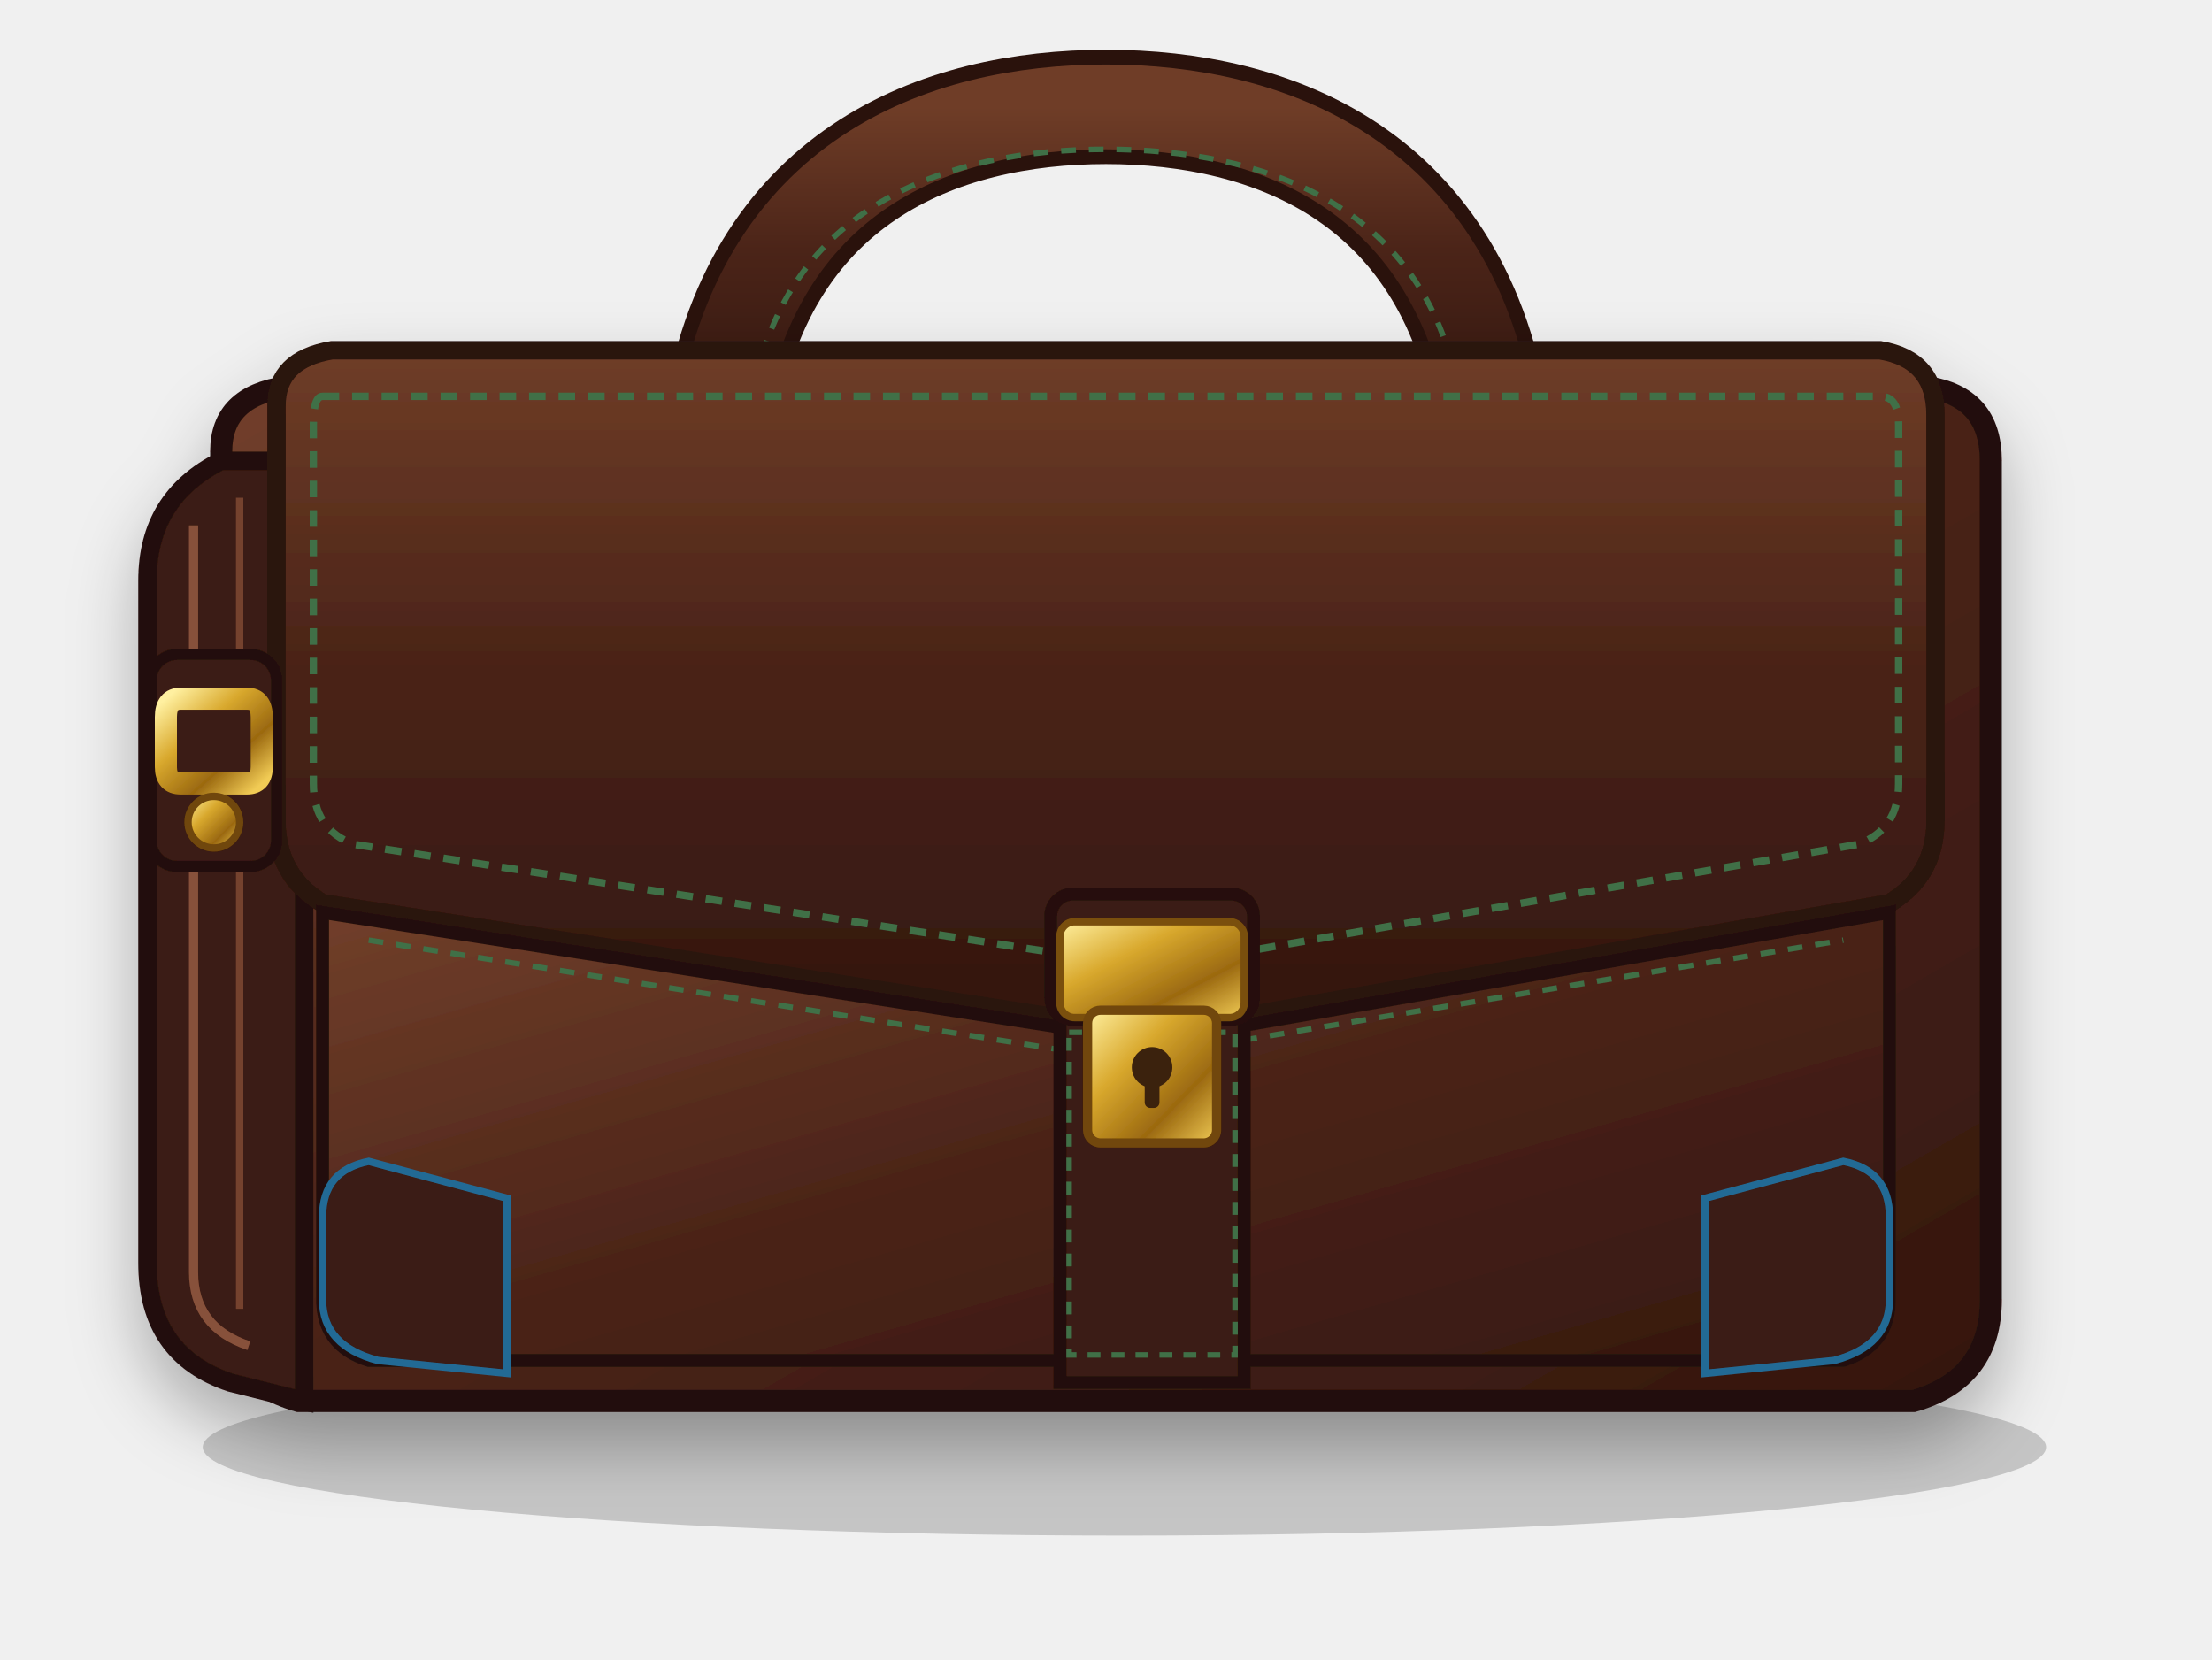
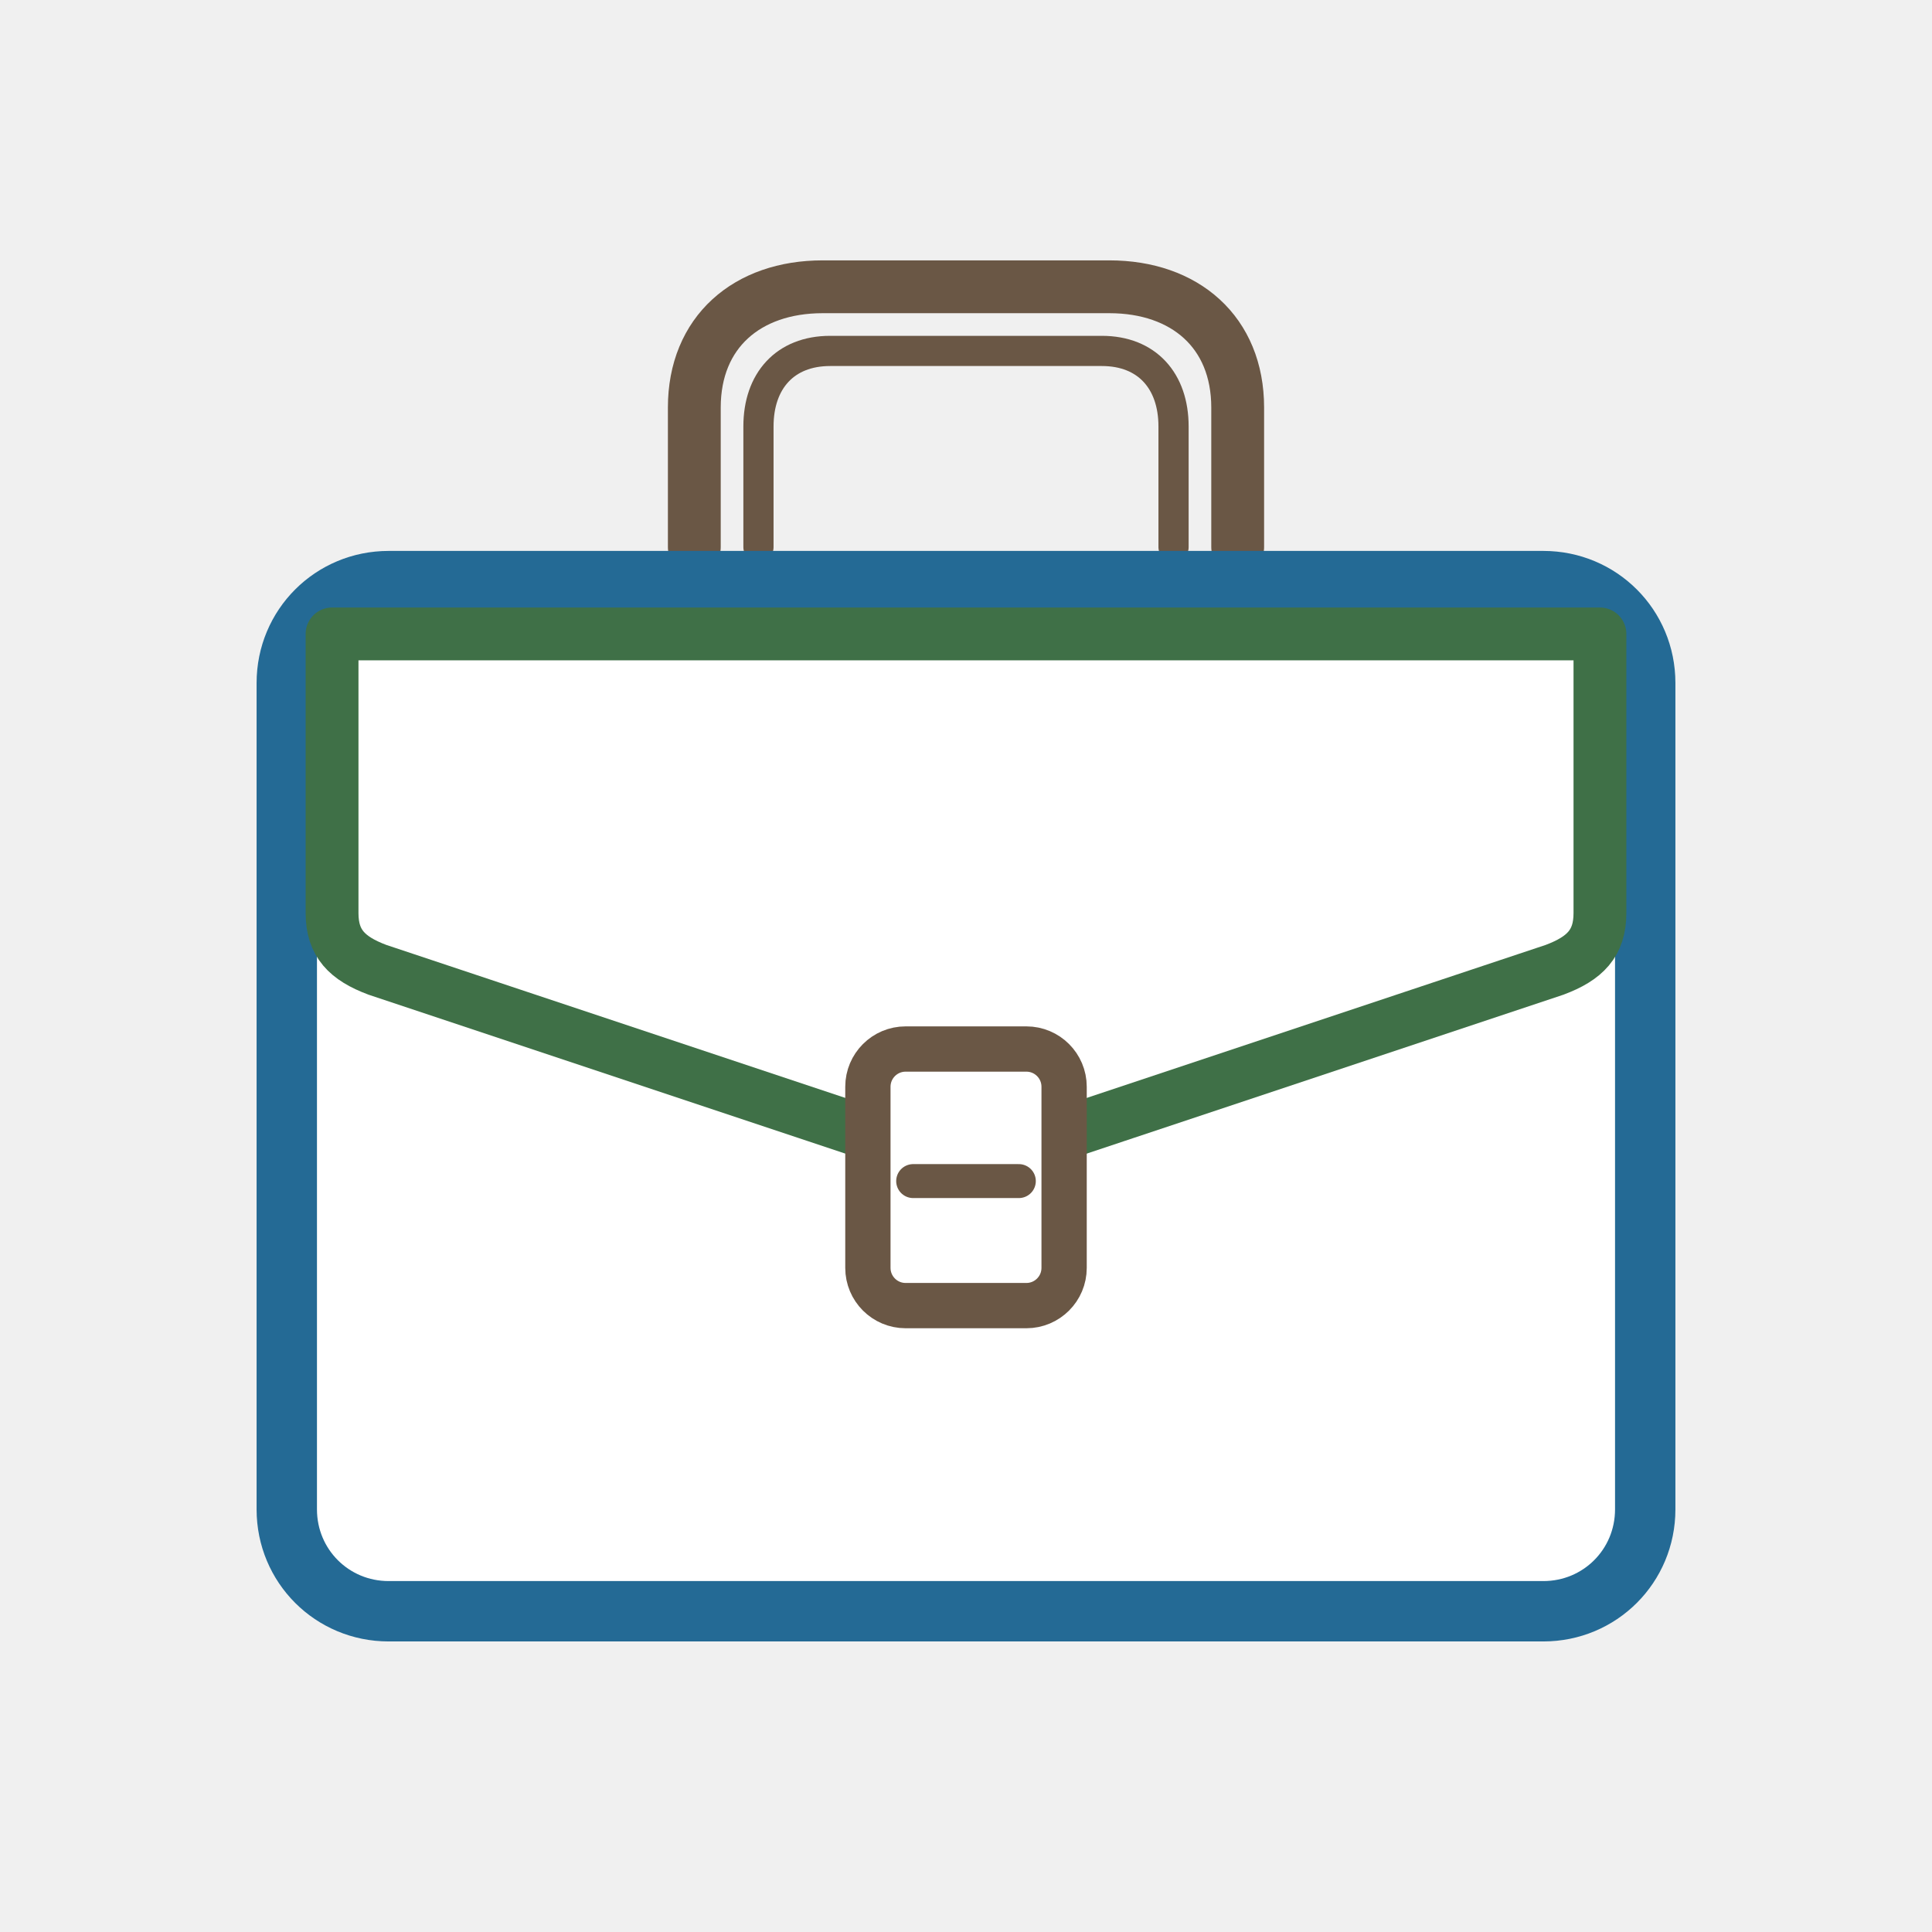
- <svg xmlns="http://www.w3.org/2000/svg" viewBox="0 0 1200 900" width="1200" height="900">
-   <defs>
-     <linearGradient id="leather" x1="0" y1="0" x2="0" y2="1">
-       <stop offset="0" stop-color="#6f3d27" />
-       <stop offset="0.45" stop-color="#4b2418" />
-       <stop offset="1" stop-color="#32160f" />
-     </linearGradient>
-     <linearGradient id="front" x1="0" y1="0" x2="1" y2="1">
-       <stop offset="0" stop-color="#713f2a" />
-       <stop offset="0.5" stop-color="#4a2318" />
-       <stop offset="1" stop-color="#35170f" />
-     </linearGradient>
-     <linearGradient id="brass" x1="0" y1="0" x2="1" y2="1">
-       <stop offset="0" stop-color="#fff0a0" />
-       <stop offset="0.35" stop-color="#d9a92e" />
-       <stop offset="0.7" stop-color="#9b6910" />
-       <stop offset="1" stop-color="#f1cb55" />
-     </linearGradient>
-     <filter id="shadow" x="-20%" y="-20%" width="140%" height="150%">
-       <feGaussianBlur in="SourceAlpha" stdDeviation="18" />
-       <feOffset dy="18" />
-       <feComponentTransfer>
-         <feFuncA type="linear" slope=".28" />
-       </feComponentTransfer>
-       <feMerge>
-         <feMergeNode />
-         <feMergeNode in="SourceGraphic" />
-       </feMerge>
-     </filter>
-   </defs>
-   <ellipse cx="610" cy="785" rx="500" ry="48" fill="#000" opacity=".18" />
-   <path d="M390 230 C410 95 510 58 600 58 C690 58 790 95 810 230" fill="none" stroke="#2a120c" stroke-width="62" stroke-linecap="round" />
-   <path d="M390 230 C410 95 510 58 600 58 C690 58 790 95 810 230" fill="none" stroke="url(#leather)" stroke-width="46" stroke-linecap="round" />
-   <path d="M410 207 C430 111 515 81 600 81 C685 81 770 111 790 207" fill="none" stroke="#3f7047" stroke-width="3" stroke-dasharray="8 7" />
-   <g fill="url(#brass)" stroke="#69430b" stroke-width="5">
-     <rect x="360" y="198" width="54" height="70" rx="12" />
-     <rect x="786" y="198" width="54" height="70" rx="12" />
-   </g>
-   <g fill="#4a2418" stroke="#2a120c" stroke-width="7">
-     <rect x="350" y="238" width="78" height="30" rx="8" />
-     <rect x="772" y="238" width="78" height="30" rx="8" />
-   </g>
-   <g filter="url(#shadow)">
-     <path d="M120 245 Q120 215 155 210 L1045 210 Q1080 215 1080 250 L1080 705 Q1080 748 1038 760 L162 760 Q120 748 120 705 Z" fill="url(#front)" stroke="#24100b" stroke-width="12" />
-     <path d="M120 250 Q80 270 80 315 L80 685 Q80 735 125 750 L165 760 L165 250 Z" fill="#3a1a12" stroke="#24100b" stroke-width="10" />
-     <path d="M105 285 L105 690 Q105 720 135 730" fill="none" stroke="#87513a" stroke-width="5" />
-     <path d="M130 270 L130 710" fill="none" stroke="#74432f" stroke-width="4" />
-     <path d="M150 220 Q150 195 180 190 L1020 190 Q1050 195 1050 225 L1050 445 Q1050 475 1025 490 L625 560 L175 490 Q150 475 150 445 Z" fill="url(#leather)" stroke="#2a120c" stroke-width="10" />
-     <path d="M175 215 L1020 215 Q1030 215 1030 230 L1030 425 Q1030 450 1008 458 L625 525 L192 458 Q170 450 170 425 L170 230 Q170 215 175 215 Z" fill="none" stroke="#3f7047" stroke-width="4" stroke-dasharray="9 7" />
-     <path d="M175 495 L625 565 L1025 495 L1025 705 Q1025 730 1000 738 L200 738 Q175 730 175 705 Z" fill="url(#front)" stroke="#24100b" stroke-width="7" />
-     <path d="M200 510 L610 575 L1000 510" fill="none" stroke="#3f7047" stroke-width="3" stroke-dasharray="8 7" />
-     <path d="M175 660 Q175 635 200 630 L275 650 L275 745 L205 738 Q175 730 175 705 Z" fill="#3a1a12" stroke="#246a95" stroke-width="4" />
-     <path d="M1025 660 Q1025 635 1000 630 L925 650 L925 745 L995 738 Q1025 730 1025 705 Z" fill="#3a1a12" stroke="#246a95" stroke-width="4" />
-     <path d="M575 548 L675 548 L675 750 L575 750 Z" fill="#3a1a12" stroke="#24100b" stroke-width="7" />
-     <path d="M580 560 L670 560 L670 735 L580 735 L580 560" fill="none" stroke="#3f7047" stroke-width="3" stroke-dasharray="7 6" />
-     <g transform="translate(5 0)">
-       <rect x="565" y="485" width="110" height="68" rx="12" fill="#3b1b12" stroke="#25100a" stroke-width="7" />
-       <rect x="570" y="500" width="100" height="52" rx="8" fill="url(#brass)" stroke="#7a4f0b" stroke-width="4" />
-       <rect x="585" y="548" width="70" height="72" rx="7" fill="url(#brass)" stroke="#714609" stroke-width="5" />
-       <circle cx="620" cy="579" r="11" fill="#3b210d" />
-       <rect x="616" y="579" width="8" height="22" rx="3" fill="#3b210d" />
-     </g>
-     <g transform="translate(82 355)">
-       <rect x="0" y="0" width="68" height="115" rx="14" fill="#3a1a12" stroke="#24100b" stroke-width="6" />
-       <path d="M16 24 H52 Q60 24 60 34 V61 Q60 70 52 70 H16 Q8 70 8 61 V34 Q8 24 16 24 Z" fill="none" stroke="url(#brass)" stroke-width="12" />
-       <circle cx="34" cy="91" r="14" fill="url(#brass)" stroke="#70470b" stroke-width="4" />
-     </g>
+ <svg xmlns="http://www.w3.org/2000/svg" viewBox="0 0 512 512">
+   <g stroke-linecap="round" stroke-linejoin="round">
+     <path d="M184 145 V108              C184 88 198 76 218 76              H294              C314 76 328 88 328 108              V145" fill="none" stroke="#6a5745" stroke-width="14" />
+     <path d="M201 145 V113              C201 101 208 93 220 93              H292              C304 93 311 101 311 113              V145" fill="none" stroke="#6a5745" stroke-width="8" />
+     <path d="M103 154 H409              C424 154 436 166 436 181              V400              C436 415 424 427 409 427              H103              C88 427 76 415 76 400              V181              C76 166 88 154 103 154 Z" fill="#fff" stroke="none" />
+     <path d="M103 154 H409              C424 154 436 166 436 181              V400              C436 415 424 427 409 427              H103              C88 427 76 415 76 400              V181              C76 166 88 154 103 154 Z" fill="none" stroke="#246a95" stroke-width="16" />
+     <path d="M88 168              H424              V242              C424 250 420 254 412 257              L256 309              L100 257              C92 254 88 250 88 242              Z" fill="#fff" stroke="#3f7047" stroke-width="14" />
+     <rect x="230" y="278" width="52" height="68" rx="10" fill="#fff" stroke="#6a5745" stroke-width="12" />
+     <path d="M242 313 H270" fill="none" stroke="#6a5745" stroke-width="9" />
  </g>
</svg>
